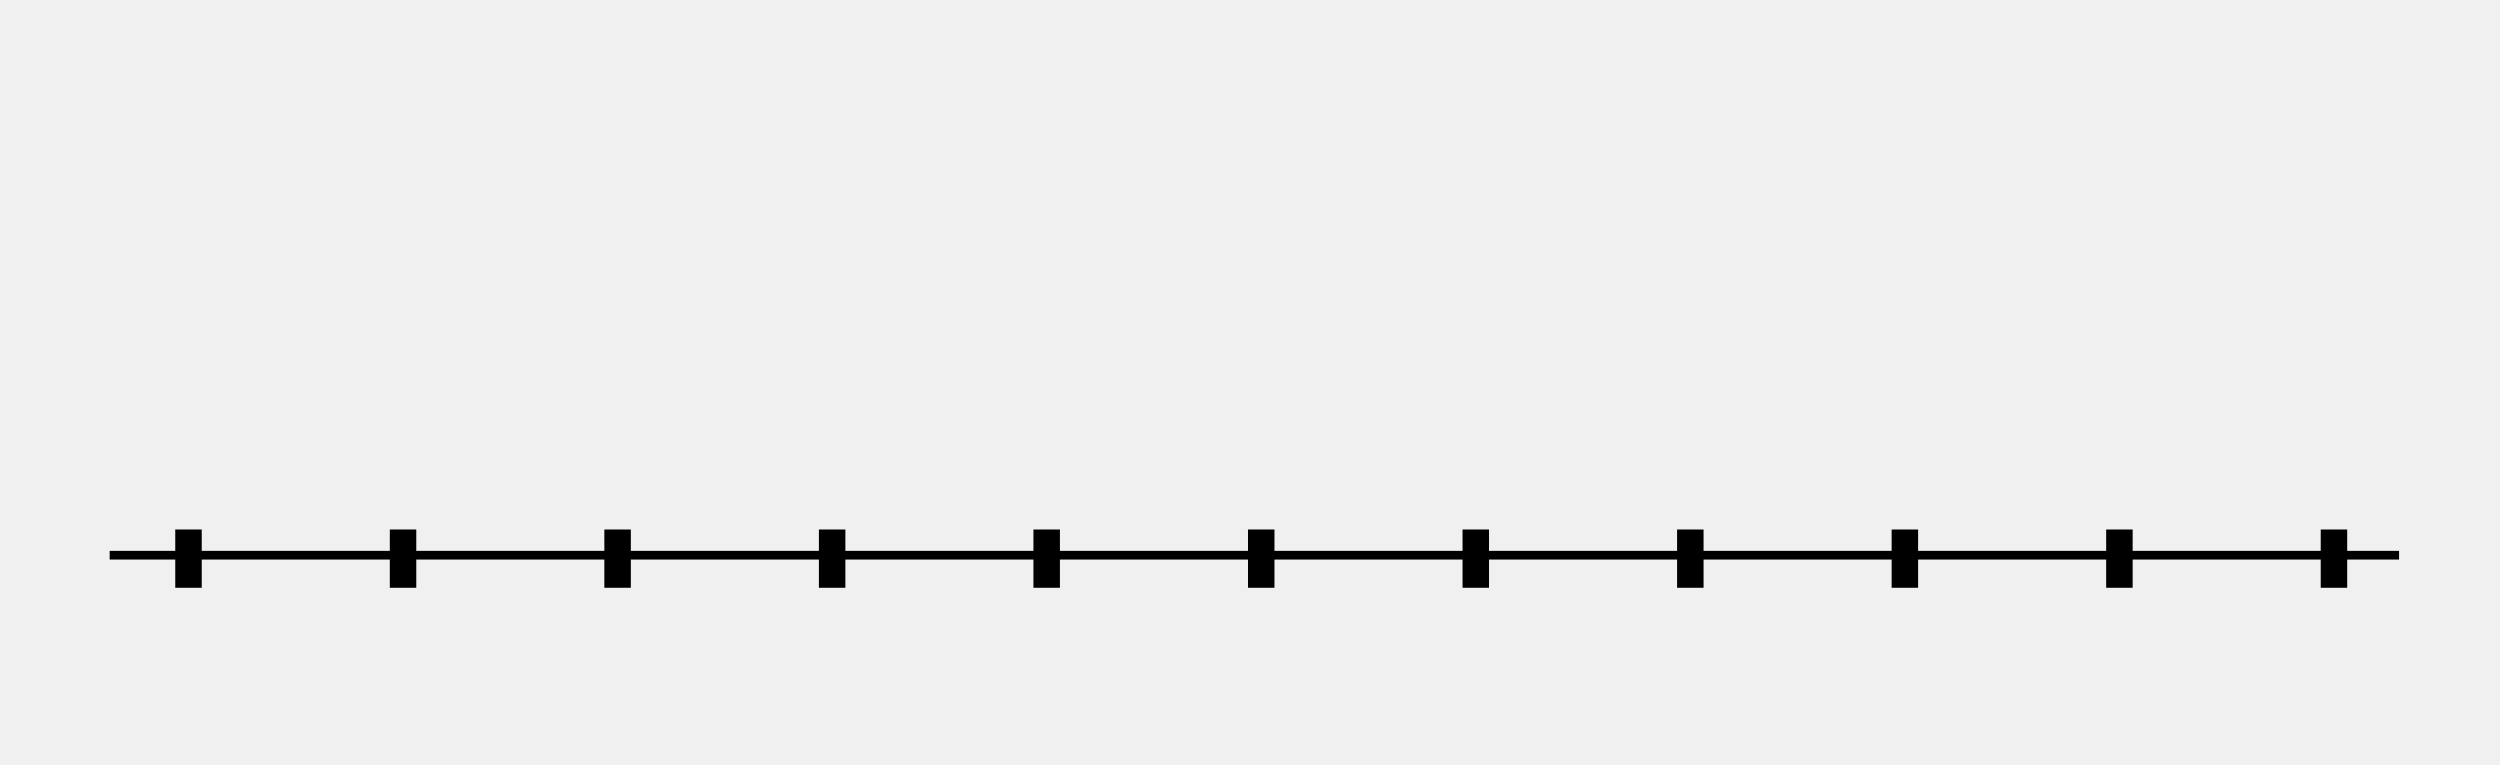
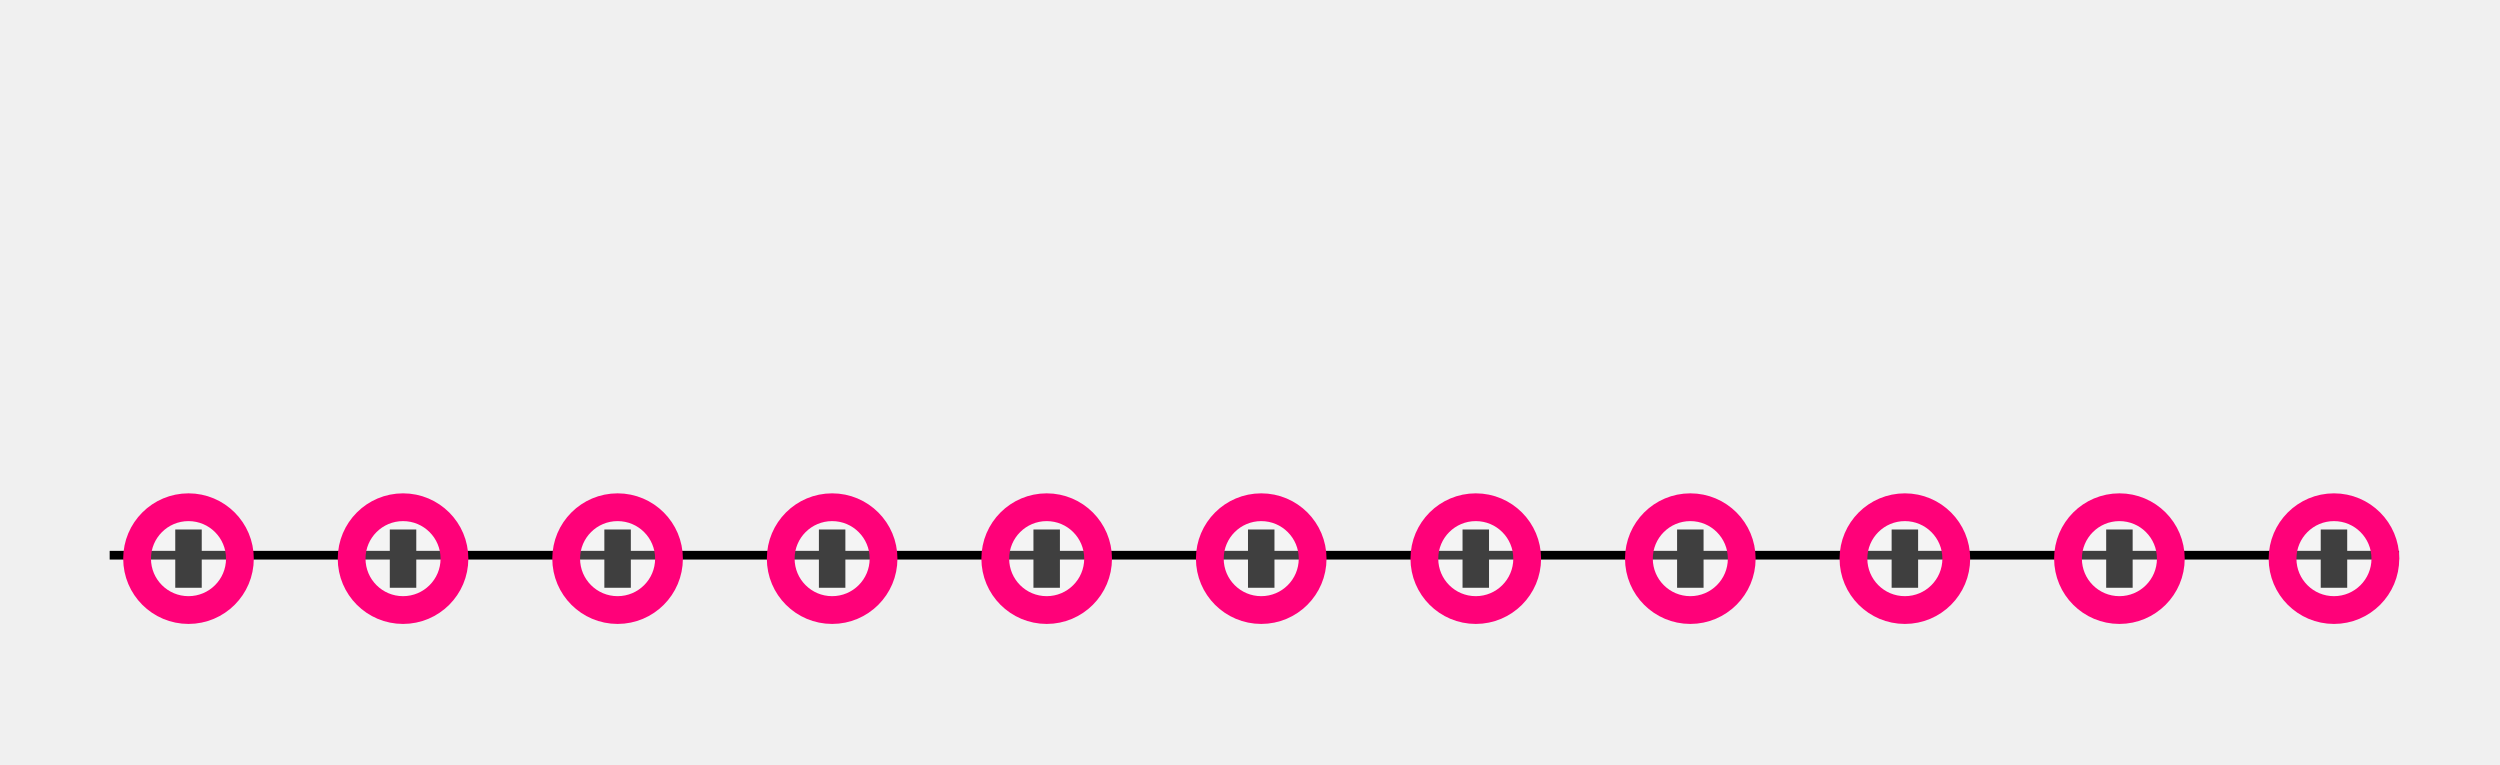
<svg xmlns="http://www.w3.org/2000/svg" width="193mm" height="59mm" viewBox="0 0 193 59" version="1.1" id="svg5">
  <defs id="defs2" />
  <g id="layer1">
    <path style="fill:none;stroke:#000000;stroke-width:0.671;stroke-linecap:butt;stroke-linejoin:miter;stroke-miterlimit:4;stroke-dasharray:none;stroke-opacity:1" d="M 8.467,42.862 H 185.208" id="path857" />
-     <path style="fill:none;stroke:#000000;stroke-width:2.044;stroke-linecap:butt;stroke-linejoin:miter;stroke-miterlimit:4;stroke-dasharray:none;stroke-opacity:1" d="m 14.552,40.878 v 4.498" id="path859" />
-     <path style="fill:none;stroke:#000000;stroke-width:2.044;stroke-linecap:butt;stroke-linejoin:miter;stroke-miterlimit:4;stroke-dasharray:none;stroke-opacity:1" d="m 31.115,40.878 v 4.498" id="path859-9" />
-     <path style="fill:none;stroke:#000000;stroke-width:2.044;stroke-linecap:butt;stroke-linejoin:miter;stroke-miterlimit:4;stroke-dasharray:none;stroke-opacity:1" d="m 47.678,40.878 v 4.498" id="path859-8" />
-     <path style="fill:none;stroke:#000000;stroke-width:2.044;stroke-linecap:butt;stroke-linejoin:miter;stroke-miterlimit:4;stroke-dasharray:none;stroke-opacity:1" d="m 180.182,40.878 v 4.498" id="path859-80" />
-     <path style="fill:none;stroke:#000000;stroke-width:2.044;stroke-linecap:butt;stroke-linejoin:miter;stroke-miterlimit:4;stroke-dasharray:none;stroke-opacity:1" d="m 163.619,40.878 v 4.498" id="path859-7" />
-     <path style="fill:none;stroke:#000000;stroke-width:2.044;stroke-linecap:butt;stroke-linejoin:miter;stroke-miterlimit:4;stroke-dasharray:none;stroke-opacity:1" d="m 64.241,40.878 v 4.498" id="path859-5" />
-     <path style="fill:none;stroke:#000000;stroke-width:2.044;stroke-linecap:butt;stroke-linejoin:miter;stroke-miterlimit:4;stroke-dasharray:none;stroke-opacity:1" d="m 80.804,40.878 v 4.498" id="path859-6" />
-     <path style="fill:none;stroke:#000000;stroke-width:2.044;stroke-linecap:butt;stroke-linejoin:miter;stroke-miterlimit:4;stroke-dasharray:none;stroke-opacity:1" d="m 97.367,40.878 v 4.498" id="path859-77" />
-     <path style="fill:none;stroke:#000000;stroke-width:2.044;stroke-linecap:butt;stroke-linejoin:miter;stroke-miterlimit:4;stroke-dasharray:none;stroke-opacity:1" d="m 113.93,40.878 v 4.498" id="path859-3" />
-     <path style="fill:none;stroke:#000000;stroke-width:2.044;stroke-linecap:butt;stroke-linejoin:miter;stroke-miterlimit:4;stroke-dasharray:none;stroke-opacity:1" d="m 130.493,40.878 v 4.498" id="path859-777" />
-     <path style="fill:none;stroke:#000000;stroke-width:2.044;stroke-linecap:butt;stroke-linejoin:miter;stroke-miterlimit:4;stroke-dasharray:none;stroke-opacity:1" d="m 147.056,40.878 v 4.498" id="path859-1" />
+     <g id="marcadores">
+       <path style="fill:none;stroke:#000000;stroke-width:2.044;stroke-linecap:butt;stroke-linejoin:miter;stroke-miterlimit:4;stroke-dasharray:none;stroke-opacity:1" d="m 14.552,40.878 v 4.498" id="path859" />
+       <path style="fill:none;stroke:#000000;stroke-width:2.044;stroke-linecap:butt;stroke-linejoin:miter;stroke-miterlimit:4;stroke-dasharray:none;stroke-opacity:1" d="m 31.115,40.878 v 4.498" id="path859-9" />
+       <path style="fill:none;stroke:#000000;stroke-width:2.044;stroke-linecap:butt;stroke-linejoin:miter;stroke-miterlimit:4;stroke-dasharray:none;stroke-opacity:1" d="m 47.678,40.878 v 4.498" id="path859-8" />
+       <path style="fill:none;stroke:#000000;stroke-width:2.044;stroke-linecap:butt;stroke-linejoin:miter;stroke-miterlimit:4;stroke-dasharray:none;stroke-opacity:1" d="m 180.182,40.878 v 4.498" id="path859-80" />
+       <path style="fill:none;stroke:#000000;stroke-width:2.044;stroke-linecap:butt;stroke-linejoin:miter;stroke-miterlimit:4;stroke-dasharray:none;stroke-opacity:1" d="m 163.619,40.878 v 4.498" id="path859-7" />
+       <path style="fill:none;stroke:#000000;stroke-width:2.044;stroke-linecap:butt;stroke-linejoin:miter;stroke-miterlimit:4;stroke-dasharray:none;stroke-opacity:1" d="m 64.241,40.878 v 4.498" id="path859-5" />
+       <path style="fill:none;stroke:#000000;stroke-width:2.044;stroke-linecap:butt;stroke-linejoin:miter;stroke-miterlimit:4;stroke-dasharray:none;stroke-opacity:1" d="m 80.804,40.878 v 4.498" id="path859-6" />
+       <path style="fill:none;stroke:#000000;stroke-width:2.044;stroke-linecap:butt;stroke-linejoin:miter;stroke-miterlimit:4;stroke-dasharray:none;stroke-opacity:1" d="m 97.367,40.878 v 4.498" id="path859-77" />
+       <path style="fill:none;stroke:#000000;stroke-width:2.044;stroke-linecap:butt;stroke-linejoin:miter;stroke-miterlimit:4;stroke-dasharray:none;stroke-opacity:1" d="m 113.93,40.878 v 4.498" id="path859-3" />
+       <path style="fill:none;stroke:#000000;stroke-width:2.044;stroke-linecap:butt;stroke-linejoin:miter;stroke-miterlimit:4;stroke-dasharray:none;stroke-opacity:1" d="m 130.493,40.878 v 4.498" id="path859-777" />
+       <path style="fill:none;stroke:#000000;stroke-width:2.044;stroke-linecap:butt;stroke-linejoin:miter;stroke-miterlimit:4;stroke-dasharray:none;stroke-opacity:1" d="m 147.056,40.878 v 4.498" id="path859-1" />
+     </g>
+     <g id="ball">
+       <circle style="fill:#ffffff;fill-opacity:0.248;stroke:#ff0179;stroke-width:2.144;stroke-miterlimit:4;stroke-dasharray:none;stroke-opacity:1" id="path1371" cx="14.552" cy="43.127" r="3.969" />
+       <circle style="fill:#ffffff;fill-opacity:0.248;stroke:#ff0179;stroke-width:2.144;stroke-miterlimit:4;stroke-dasharray:none;stroke-opacity:1" id="path1371-3" cx="31.115" cy="43.127" r="3.969" />
+       <circle style="fill:#ffffff;fill-opacity:0.248;stroke:#ff0179;stroke-width:2.144;stroke-miterlimit:4;stroke-dasharray:none;stroke-opacity:1" id="path1371-2" cx="47.678" cy="43.127" r="3.969" />
+       <circle style="fill:#ffffff;fill-opacity:0.248;stroke:#ff0179;stroke-width:2.144;stroke-miterlimit:4;stroke-dasharray:none;stroke-opacity:1" id="path1371-1" cx="64.241" cy="43.127" r="3.969" />
+       <circle style="fill:#ffffff;fill-opacity:0.248;stroke:#ff0179;stroke-width:2.144;stroke-miterlimit:4;stroke-dasharray:none;stroke-opacity:1" id="path1371-6" cx="80.804" cy="43.127" r="3.969" />
+       <circle style="fill:#ffffff;fill-opacity:0.248;stroke:#ff0179;stroke-width:2.144;stroke-miterlimit:4;stroke-dasharray:none;stroke-opacity:1" id="path1371-0" cx="97.367" cy="43.127" r="3.969" />
+       <circle style="fill:#ffffff;fill-opacity:0.248;stroke:#ff0179;stroke-width:2.144;stroke-miterlimit:4;stroke-dasharray:none;stroke-opacity:1" id="path1371-7" cx="113.93" cy="43.127" r="3.969" />
+       <circle style="fill:#ffffff;fill-opacity:0.248;stroke:#ff0179;stroke-width:2.144;stroke-miterlimit:4;stroke-dasharray:none;stroke-opacity:1" id="path1371-10" cx="130.493" cy="43.127" r="3.969" />
+       <circle style="fill:#ffffff;fill-opacity:0.248;stroke:#ff0179;stroke-width:2.144;stroke-miterlimit:4;stroke-dasharray:none;stroke-opacity:1" id="path1371-8" cx="147.056" cy="43.127" r="3.969" />
+       <circle style="fill:#ffffff;fill-opacity:0.248;stroke:#ff0179;stroke-width:2.144;stroke-miterlimit:4;stroke-dasharray:none;stroke-opacity:1" id="path1371-12" cx="163.619" cy="43.127" r="3.969" />
+       <circle style="fill:#ffffff;fill-opacity:0.248;stroke:#ff0179;stroke-width:2.144;stroke-miterlimit:4;stroke-dasharray:none;stroke-opacity:1" id="path1371-67" cx="180.182" cy="43.127" r="3.969" />
+     </g>
  </g>
</svg>
